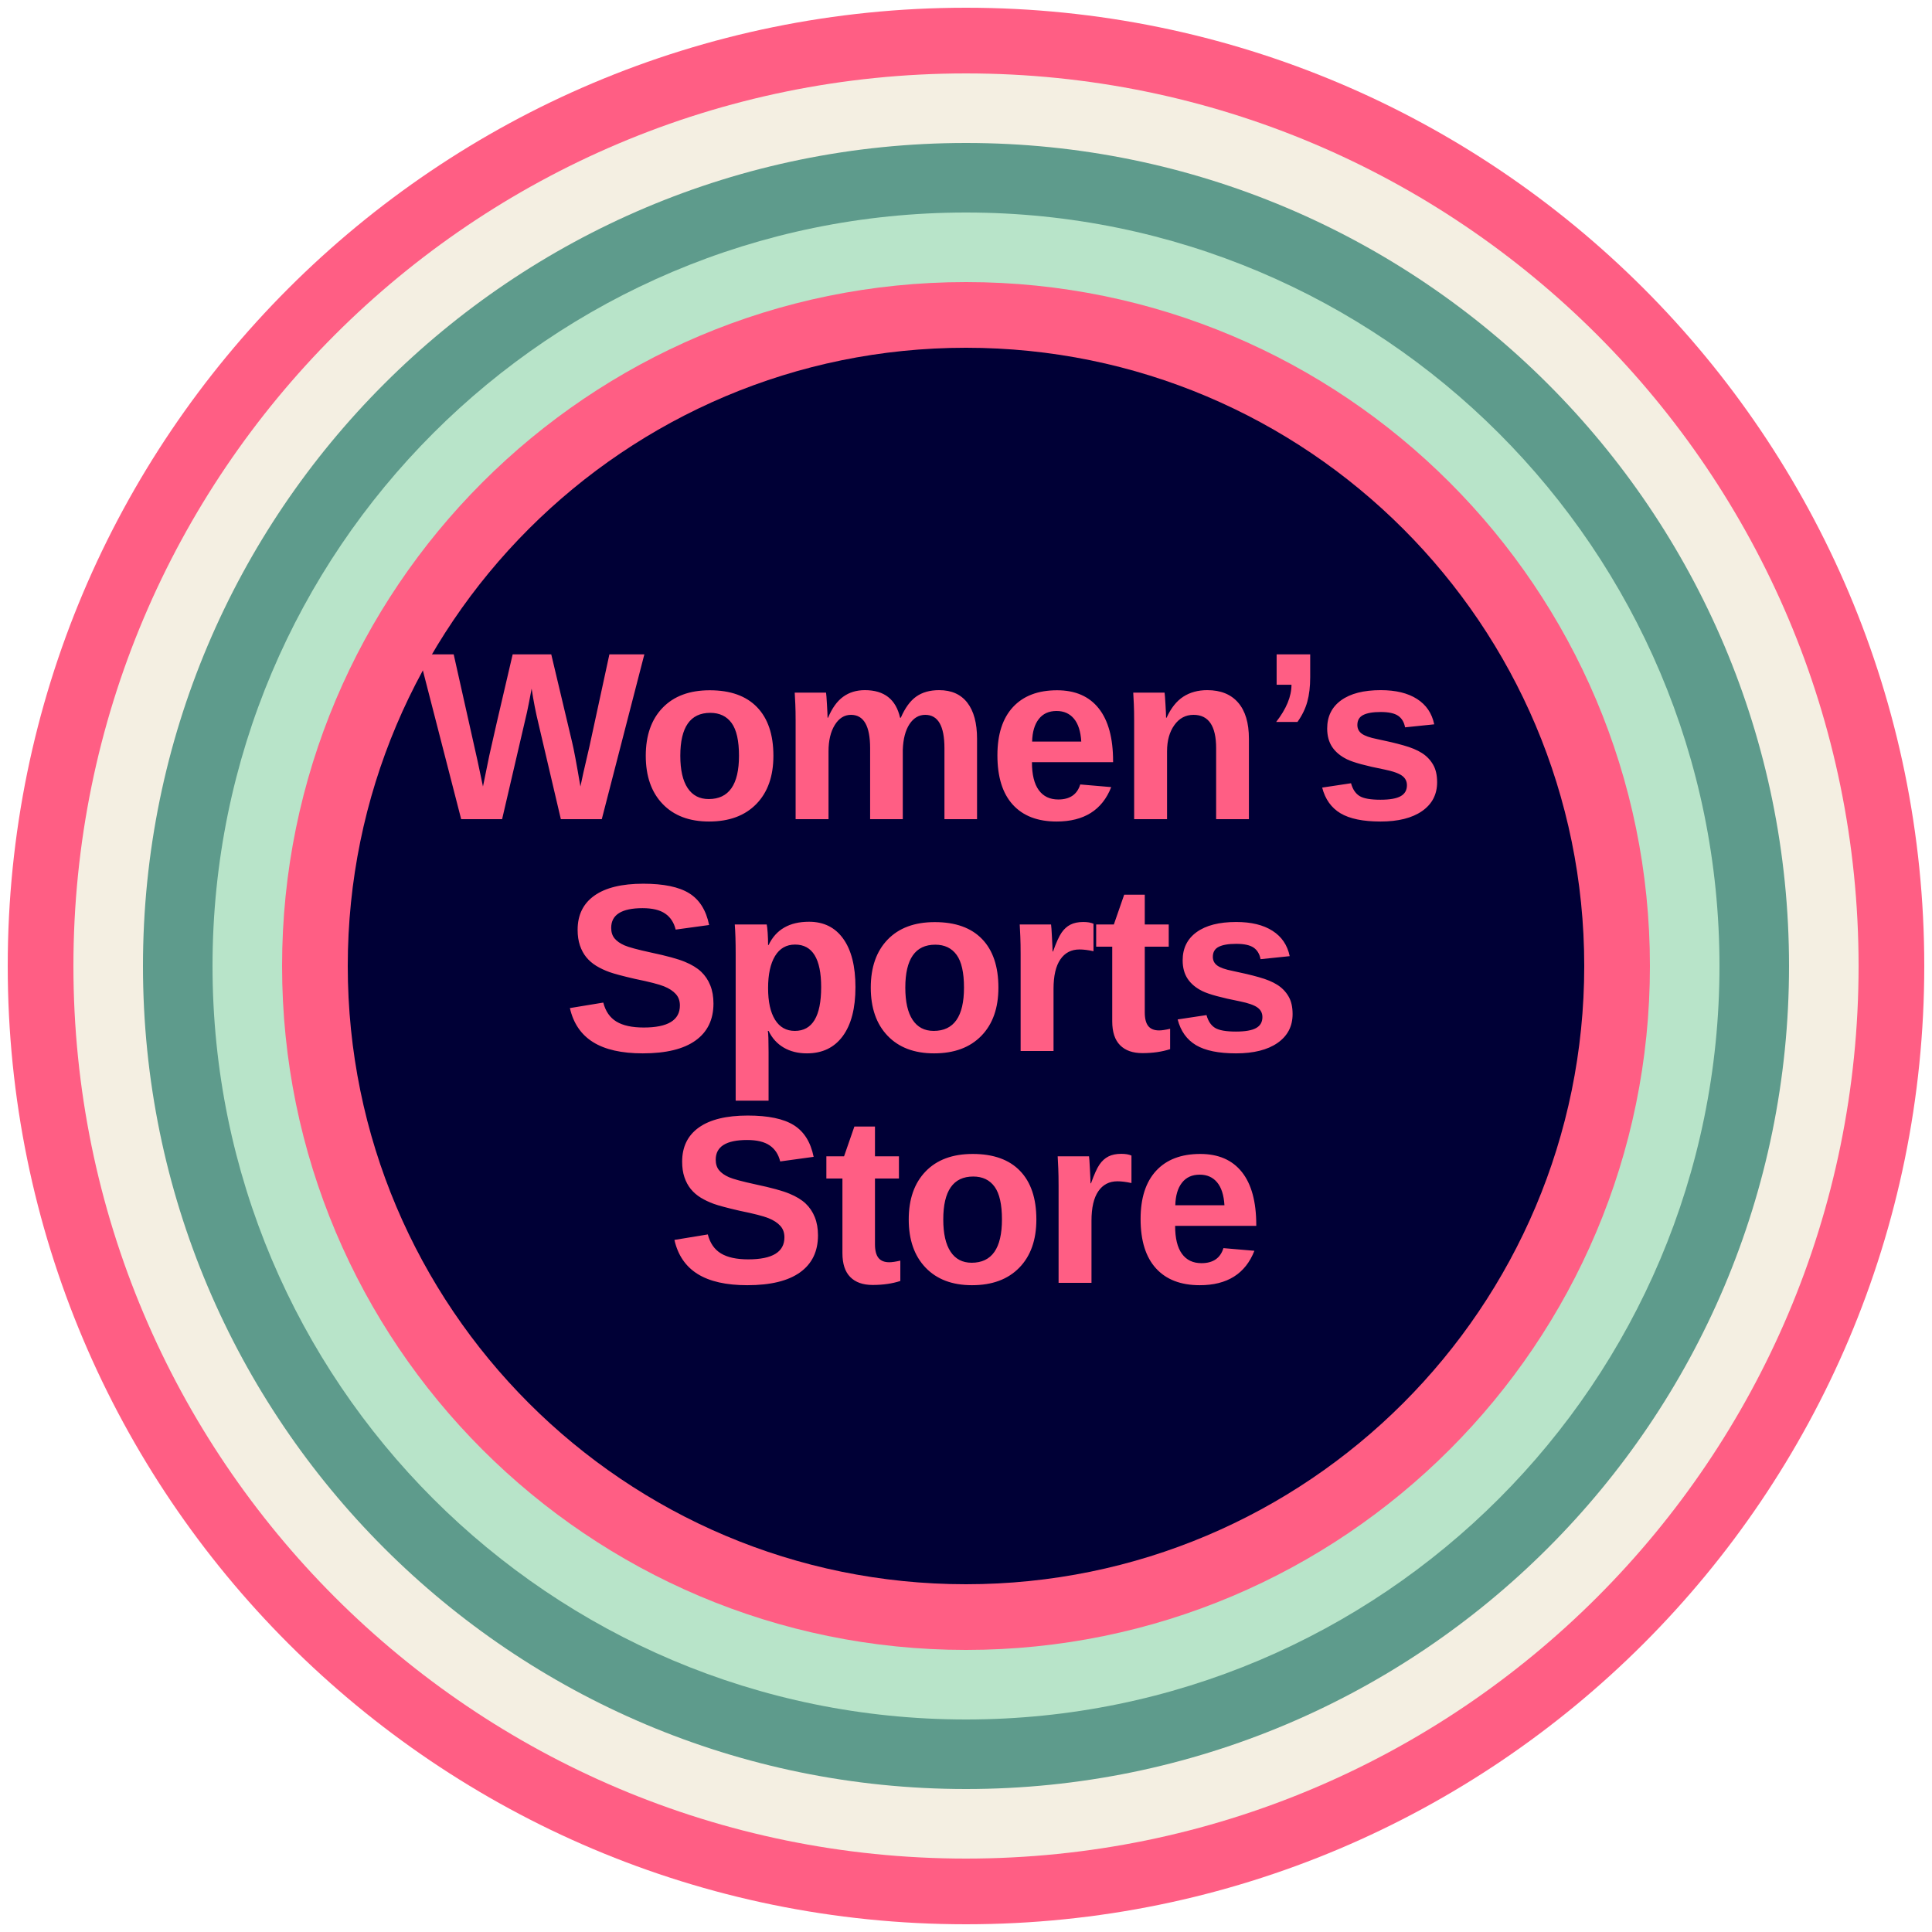
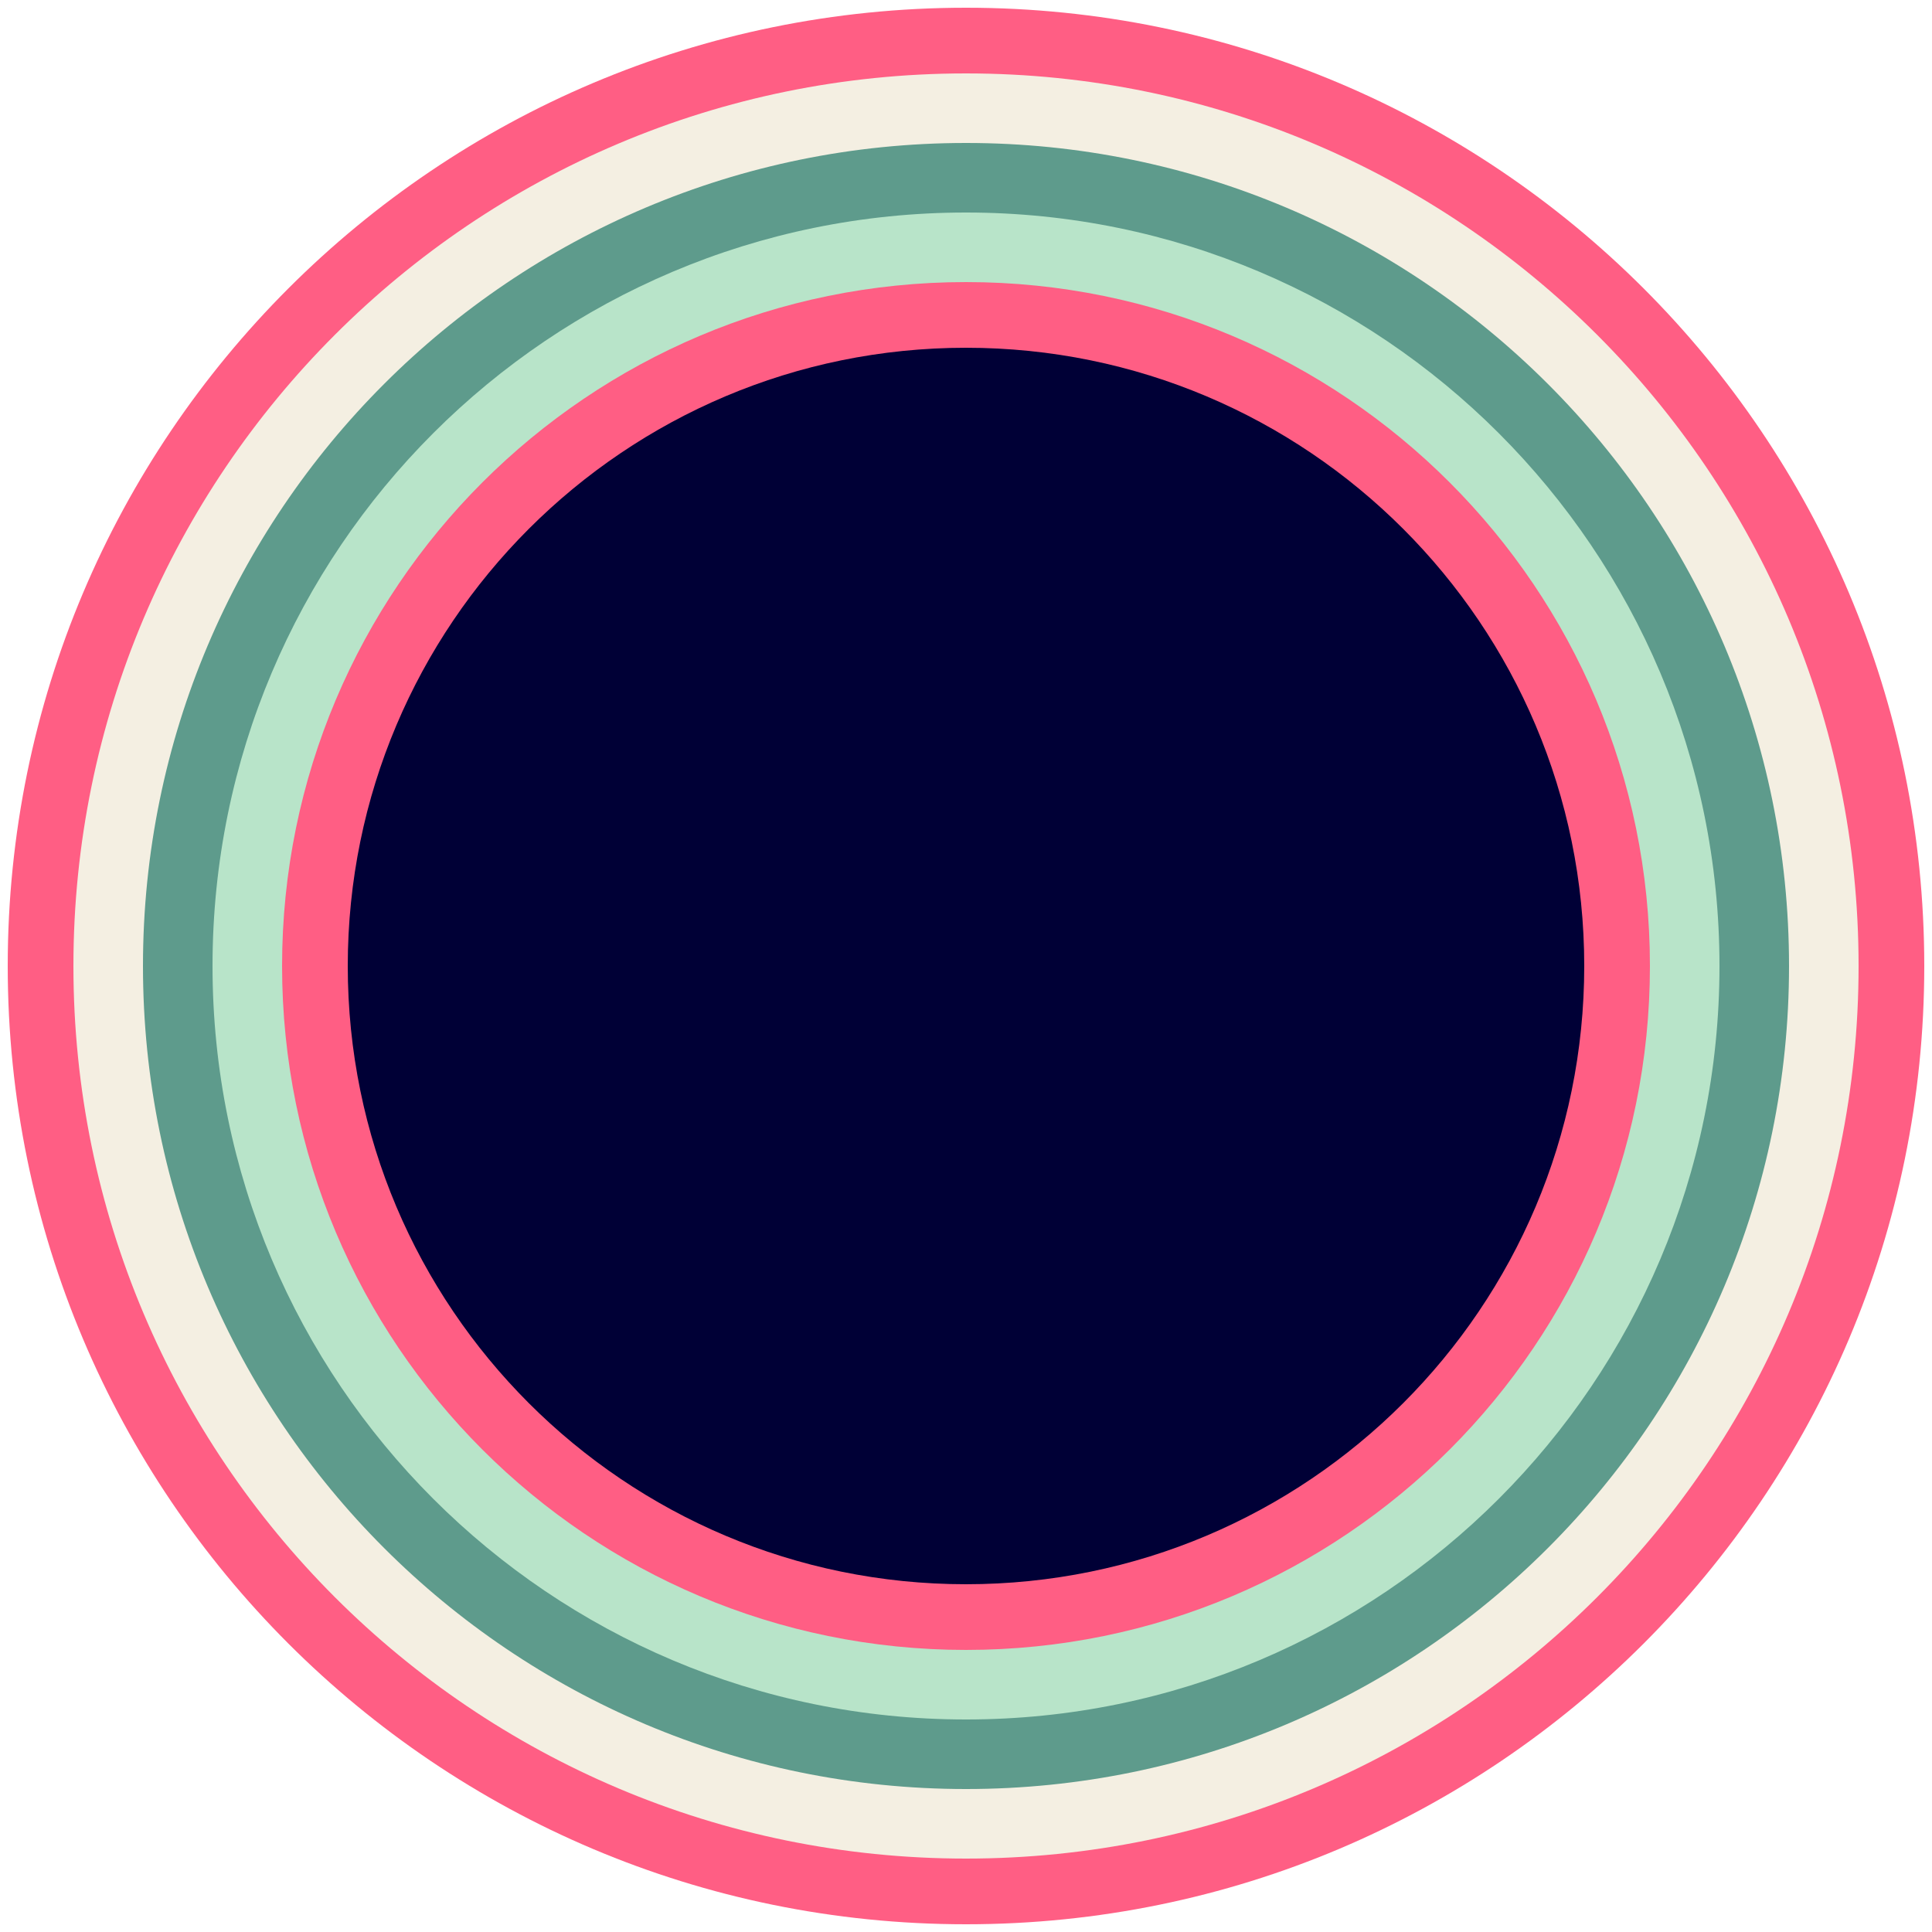
<svg xmlns="http://www.w3.org/2000/svg" viewBox="0 0 500 500" role="img" aria-label="Women's Sports Store">
  <circle cx="250" cy="250" r="248" fill="#FF5E84" />
  <circle cx="250" cy="250" r="231" fill="#F4EFE2" />
  <circle cx="250" cy="250" r="213" fill="#5E9B8C" />
  <circle cx="250" cy="250" r="195" fill="#B8E4C9" />
  <circle cx="250" cy="250" r="177" fill="#FF5E84" />
  <circle cx="250" cy="250" r="160" fill="#000036" />
-   <text x="250" y="212" text-anchor="middle" fill="#FF5E84" font-family="'Poppins','Arial Black','Helvetica Neue',Arial,sans-serif" font-weight="800" font-size="62" letter-spacing="-1">
-     <tspan x="250">Women’s</tspan>
-     <tspan x="250" dy="60">Sports</tspan>
-     <tspan x="250" dy="60">Store</tspan>
-   </text>
</svg>
